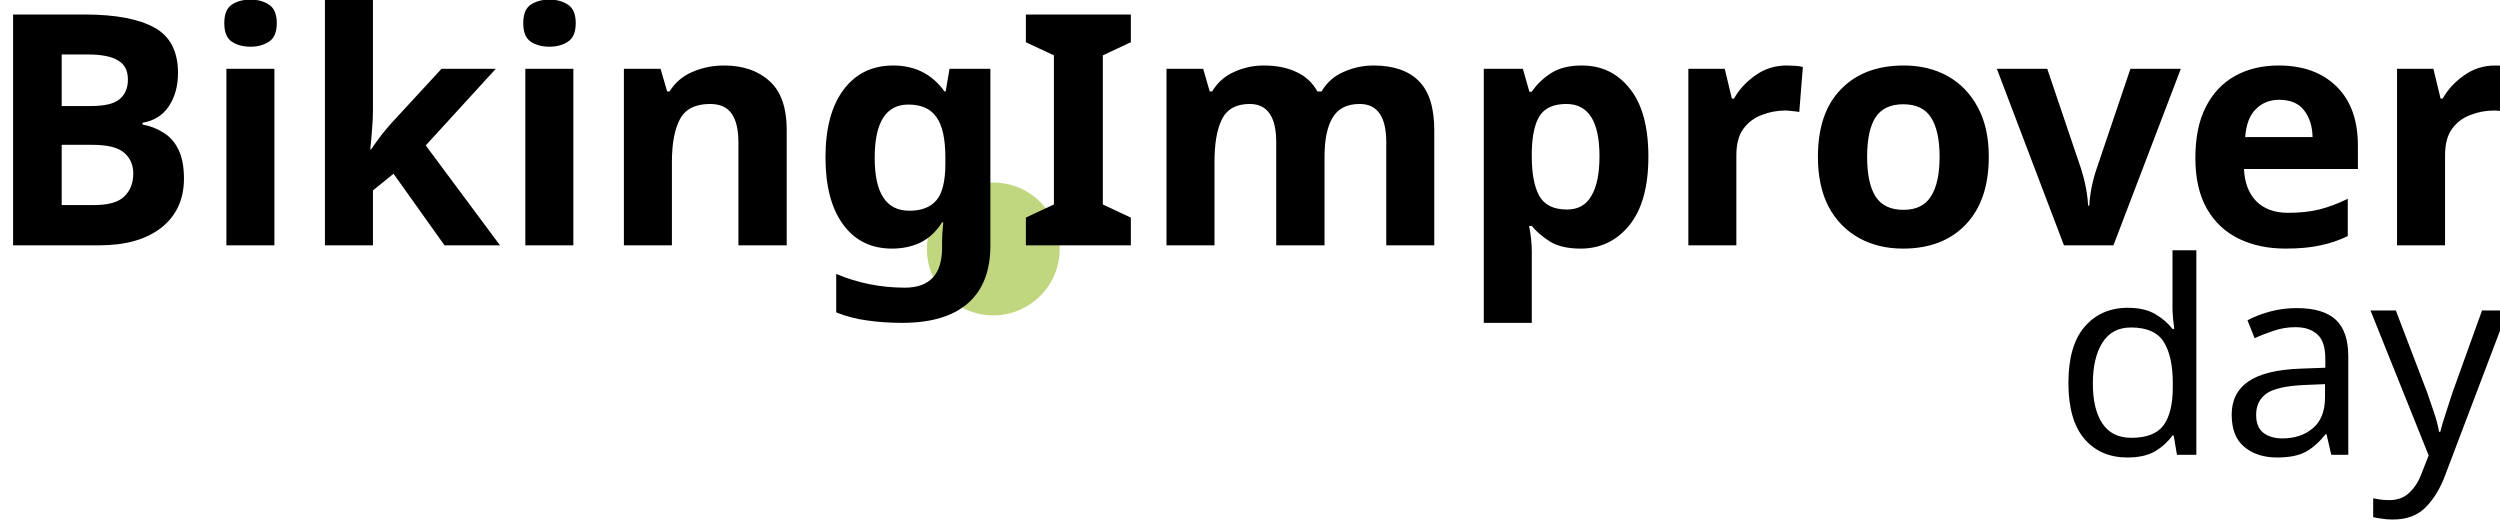
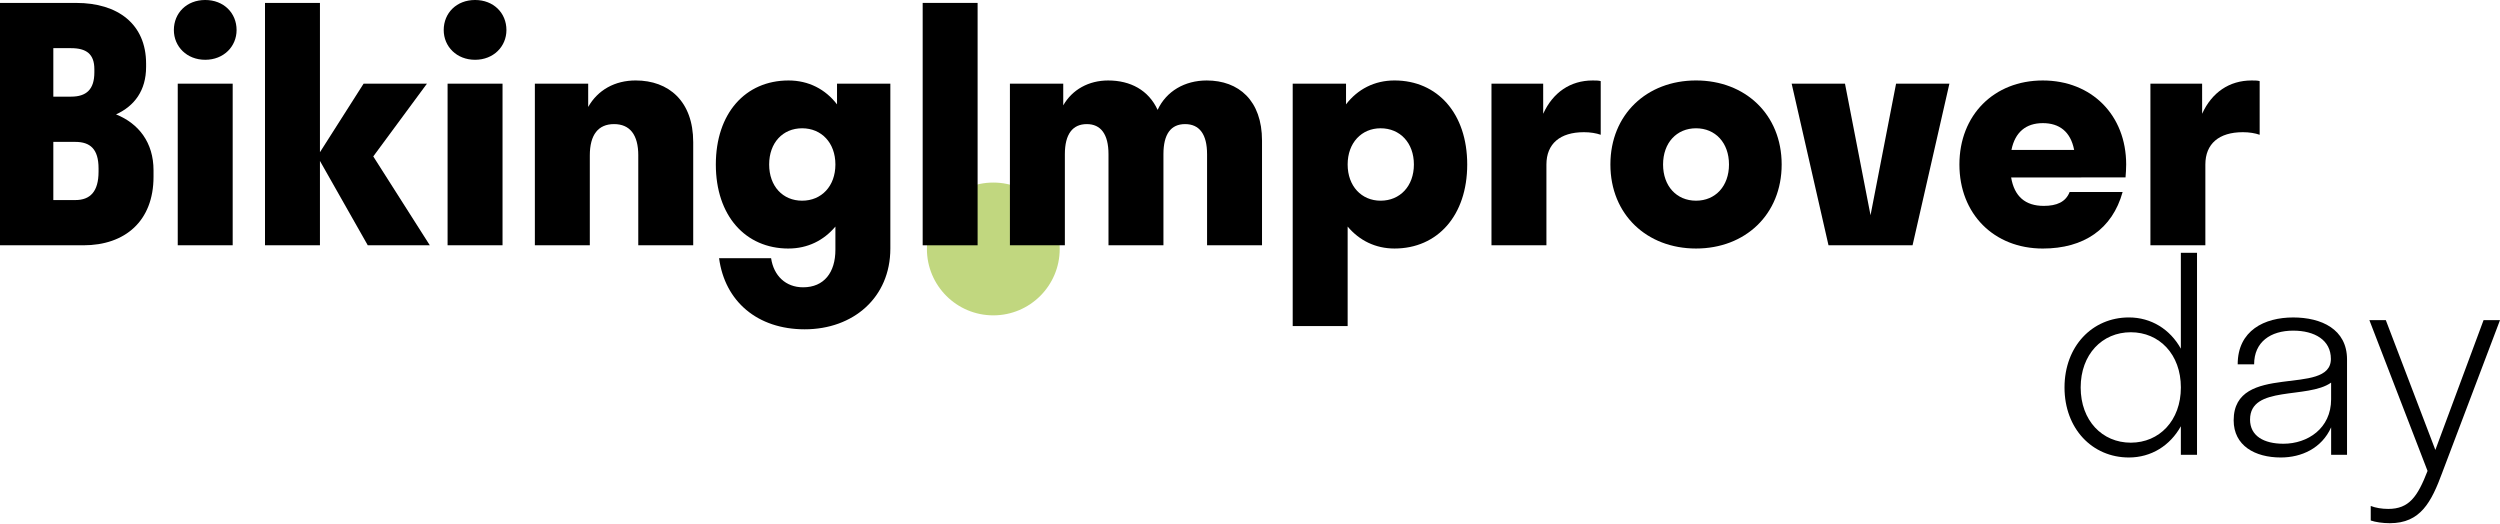
<svg xmlns="http://www.w3.org/2000/svg" width="130.991mm" height="27.413mm" viewBox="0 0 130.991 27.413" version="1.1" id="svg5">
  <defs id="defs2" />
  <g id="layer1" transform="translate(-11.44301,-25.51344)">
    <circle class="st1" cx="63.489" cy="38.558" r="3.479" id="circle2953" style="fill:#c1d77f;stroke-width:0.265" />
-     <text xml:space="preserve" style="font-style:normal;font-weight:normal;font-size:16.933px;line-height:1.25;font-family:sans-serif;fill:#000000;fill-opacity:1;stroke:none;stroke-width:0.265" x="10.596" y="38.366" id="text1516">
-       <tspan id="tspan1514" style="font-style:normal;font-variant:normal;font-weight:bold;font-stretch:normal;font-size:16.933px;font-family:Stratos;-inkscape-font-specification:'Stratos Bold';stroke-width:0.265" x="10.596" y="38.366">BikingImprover</tspan>
-     </text>
-     <text xml:space="preserve" style="font-style:normal;font-weight:normal;font-size:14.111px;line-height:1.25;font-family:sans-serif;fill:#000000;fill-opacity:1;stroke:none;stroke-width:0.265" x="119.038" y="49.343" id="text16366">
-       <tspan id="tspan16364" style="font-style:normal;font-variant:normal;font-weight:300;font-stretch:normal;font-size:14.111px;font-family:Stratos;-inkscape-font-specification:'Stratos Light';stroke-width:0.265" x="119.038" y="49.343">day</tspan>
-     </text>
+     <g aria-label="BikingImprover" id="text1516" style="font-size:16.933px;line-height:1.25;stroke-width:0.265">
+       <path d="m 11.443,38.366 h 4.369 c 2.184,0 3.675,-1.27 3.675,-3.59 v -0.339 c 0,-1.456 -0.779,-2.455 -1.964,-2.929 0.965,-0.44 1.575,-1.253 1.575,-2.489 v -0.169 c 0,-2.083 -1.49,-3.183 -3.658,-3.183 H 11.443 Z m 3.725,-10.329 c 0.796,0 1.219,0.305 1.219,1.101 v 0.169 c 0,0.897 -0.423,1.27 -1.219,1.27 h -0.931 v -2.54 z m 0.22,4.911 c 0.779,0 1.219,0.373 1.219,1.389 v 0.169 c 0,1.05 -0.44,1.49 -1.219,1.49 h -1.151 v -3.048 z" style="font-weight:bold;font-family:Stratos;-inkscape-font-specification:'Stratos Bold'" id="path9465" />
+       <path d="m 22.196,28.646 c 0.965,0 1.643,-0.694 1.643,-1.558 0,-0.897 -0.677,-1.575 -1.643,-1.575 -0.965,0 -1.643,0.677 -1.643,1.575 0,0.864 0.677,1.558 1.643,1.558 z m 1.439,9.72 v -8.467 h -2.879 v 8.467 z" style="font-weight:bold;font-family:Stratos;-inkscape-font-specification:'Stratos Bold'" id="path9467" />
+       <path d="M 28.207,25.666 H 25.328 V 38.366 h 2.879 V 33.946 L 30.713,38.366 h 3.251 l -2.963,-4.657 2.811,-3.81 h -3.319 l -2.286,3.59 z" style="font-weight:bold;font-family:Stratos;-inkscape-font-specification:'Stratos Bold'" id="path9469" />
+       <path d="m 36.335,28.646 c 0.965,0 1.643,-0.694 1.643,-1.558 0,-0.897 -0.677,-1.575 -1.643,-1.575 -0.965,0 -1.643,0.677 -1.643,1.575 0,0.864 0.677,1.558 1.643,1.558 z m 1.439,9.72 v -8.467 h -2.879 v 8.467 z" style="font-weight:bold;font-family:Stratos;-inkscape-font-specification:'Stratos Bold'" id="path9471" />
+       <path d="m 44.886,33.658 v 4.707 h 2.879 v -5.402 c 0,-2.151 -1.287,-3.234 -3.014,-3.234 -1.084,0 -1.981,0.491 -2.489,1.389 V 29.899 h -2.794 v 8.467 h 2.879 v -4.707 c 0,-1.084 0.44,-1.643 1.27,-1.643 0.83,0 1.27,0.559 1.27,1.643 z" style="font-weight:bold;font-family:Stratos;-inkscape-font-specification:'Stratos Bold'" id="path9473" />
+       <path d="m 52.76,38.535 c 0.999,0 1.846,-0.423 2.455,-1.151 v 1.219 c 0,1.185 -0.593,1.964 -1.693,1.964 -0.914,0 -1.541,-0.61 -1.676,-1.524 h -2.726 c 0.305,2.269 2.015,3.725 4.487,3.725 2.54,0 4.487,-1.659 4.487,-4.233 V 29.899 h -2.794 v 1.084 c -0.61,-0.796 -1.49,-1.253 -2.54,-1.253 -2.269,0 -3.81,1.727 -3.81,4.403 0,2.675 1.541,4.403 3.81,4.403 z m 0.711,-2.506 c -1.016,0 -1.727,-0.762 -1.727,-1.897 0,-1.135 0.711,-1.897 1.727,-1.897 1.016,0 1.744,0.762 1.744,1.897 0,1.135 -0.728,1.897 -1.744,1.897 z" style="font-weight:bold;font-family:Stratos;-inkscape-font-specification:'Stratos Bold'" id="path9475" />
+       <path d="M 62.666,38.366 V 25.666 H 59.788 V 38.366 Z" style="font-weight:bold;font-family:Stratos;-inkscape-font-specification:'Stratos Bold'" id="path9477" />
+       <path d="m 69.524,33.591 v 4.775 h 2.879 v -4.775 c 0,-1.05 0.389,-1.575 1.135,-1.575 0.745,0 1.151,0.525 1.151,1.575 v 4.775 h 2.879 v -5.486 c 0,-2.1 -1.219,-3.15 -2.896,-3.15 -1.151,0 -2.117,0.559 -2.574,1.541 -0.474,-1.033 -1.422,-1.541 -2.591,-1.541 -1.016,0 -1.88,0.474 -2.354,1.304 V 29.899 h -2.794 v 8.467 h 2.879 v -4.775 c 0,-1.05 0.406,-1.575 1.151,-1.575 0.728,0 1.135,0.525 1.135,1.575 z" style="font-weight:bold;font-family:Stratos;-inkscape-font-specification:'Stratos Bold'" id="path9479" />
+       <path d="m 82.055,42.599 v -5.215 c 0.61,0.728 1.456,1.151 2.455,1.151 2.252,0 3.81,-1.727 3.81,-4.403 0,-2.675 -1.558,-4.403 -3.81,-4.403 -1.05,0 -1.93,0.457 -2.54,1.253 V 29.899 H 79.176 v 12.7 z m 1.727,-6.57 c -0.999,0 -1.727,-0.762 -1.727,-1.897 0,-1.135 0.728,-1.897 1.727,-1.897 1.016,0 1.744,0.762 1.744,1.897 0,1.135 -0.728,1.897 -1.744,1.897 z" style="font-weight:bold;font-family:Stratos;-inkscape-font-specification:'Stratos Bold'" id="path9481" />
+       <path d="m 92.3,29.899 h -2.709 v 8.467 h 2.879 v -4.233 c 0,-1.084 0.711,-1.693 1.964,-1.693 0.339,0 0.643,0.051 0.881,0.135 v -2.811 c -0.102,-0.034 -0.271,-0.034 -0.423,-0.034 -1.168,0 -2.083,0.627 -2.591,1.744 z" style="font-weight:bold;font-family:Stratos;-inkscape-font-specification:'Stratos Bold'" id="path9483" />
+       <path d="m 100.309,38.535 c 2.574,0 4.487,-1.778 4.487,-4.403 0,-2.625 -1.913,-4.403 -4.487,-4.403 -2.574,0 -4.487,1.778 -4.487,4.403 0,2.625 1.913,4.403 4.487,4.403 z m 0,-2.506 c -1.016,0 -1.727,-0.762 -1.727,-1.897 0,-1.135 0.711,-1.897 1.727,-1.897 1.016,0 1.727,0.762 1.727,1.897 0,1.135 -0.711,1.897 -1.727,1.897 z" style="font-weight:bold;font-family:Stratos;-inkscape-font-specification:'Stratos Bold'" id="path9485" />
+       <path d="m 111.654,38.366 1.93,-8.467 h -2.794 l -1.338,6.892 -1.338,-6.892 h -2.794 l 1.93,8.467 z" style="font-weight:bold;font-family:Stratos;-inkscape-font-specification:'Stratos Bold'" id="path9487" />
+       <path d="m 122.813,34.81 c 0.017,-0.22 0.034,-0.44 0.034,-0.677 0,-2.591 -1.812,-4.403 -4.369,-4.403 -2.557,0 -4.369,1.812 -4.369,4.403 0,2.591 1.812,4.403 4.369,4.403 2.151,0 3.641,-1.016 4.183,-2.963 h -2.777 c -0.203,0.525 -0.677,0.728 -1.355,0.728 -0.965,0 -1.541,-0.491 -1.71,-1.49 z m -4.335,-2.845 c 0.864,0 1.456,0.44 1.643,1.405 h -3.285 c 0.186,-0.931 0.762,-1.405 1.643,-1.405 z" style="font-weight:bold;font-family:Stratos;-inkscape-font-specification:'Stratos Bold'" id="path9489" />
+       <path d="m 126.826,29.899 h -2.709 v 8.467 h 2.879 v -4.233 c 0,-1.084 0.711,-1.693 1.964,-1.693 0.339,0 0.643,0.051 0.881,0.135 v -2.811 c -0.102,-0.034 -0.271,-0.034 -0.423,-0.034 -1.168,0 -2.083,0.627 -2.591,1.744 z" style="font-weight:bold;font-family:Stratos;-inkscape-font-specification:'Stratos Bold'" id="path9491" />
+     </g>
+     <g aria-label="day" id="text16366" style="font-size:14.111px;line-height:1.25;stroke-width:0.265">
+       <path d="m 122.989,42.146 c -1.919,0 -3.373,1.51 -3.373,3.669 0,2.159 1.453,3.669 3.373,3.669 1.171,0 2.159,-0.621 2.723,-1.637 v 1.496 h 0.847 V 38.759 h -0.847 v 5.024 c -0.564,-1.016 -1.552,-1.637 -2.723,-1.637 z m 0.099,0.776 c 1.496,0 2.625,1.157 2.625,2.893 0,1.736 -1.129,2.893 -2.625,2.893 -1.496,0 -2.625,-1.157 -2.625,-2.893 0,-1.736 1.129,-2.893 2.625,-2.893 z" style="font-weight:300;font-family:Stratos;-inkscape-font-specification:'Stratos Light'" id="path9458" />
+       <path d="m 130.947,49.484 c 1.087,0 2.145,-0.48 2.639,-1.58 v 1.439 h 0.833 v -4.995 c 0,-1.595 -1.355,-2.201 -2.822,-2.201 -1.496,0 -2.907,0.677 -2.907,2.455 h 0.861 c 0,-1.171 0.861,-1.764 2.046,-1.764 1.129,0 1.976,0.494 1.976,1.482 0,2.004 -5.094,0.127 -5.094,3.217 0,1.326 1.115,1.947 2.469,1.947 z m -1.609,-1.99 c 0,-1.806 3.02,-1.058 4.247,-1.933 v 0.875 c 0,1.524 -1.228,2.328 -2.498,2.328 -1.03,0 -1.75,-0.409 -1.75,-1.27 z" style="font-weight:300;font-family:Stratos;-inkscape-font-specification:'Stratos Light'" id="path9460" />
+       <path d="m 139.414,50.26 3.02,-7.973 h -0.861 l -2.526,6.802 -2.596,-6.802 h -0.861 l 3.048,7.902 c -0.522,1.341 -0.96,1.99 -2.06,1.99 -0.339,0 -0.663,-0.056 -0.917,-0.155 v 0.762 c 0.254,0.085 0.621,0.141 1.002,0.141 1.609,0 2.173,-1.101 2.752,-2.667 z" style="font-weight:300;font-family:Stratos;-inkscape-font-specification:'Stratos Light'" id="path9462" />
+     </g>
  </g>
</svg>
